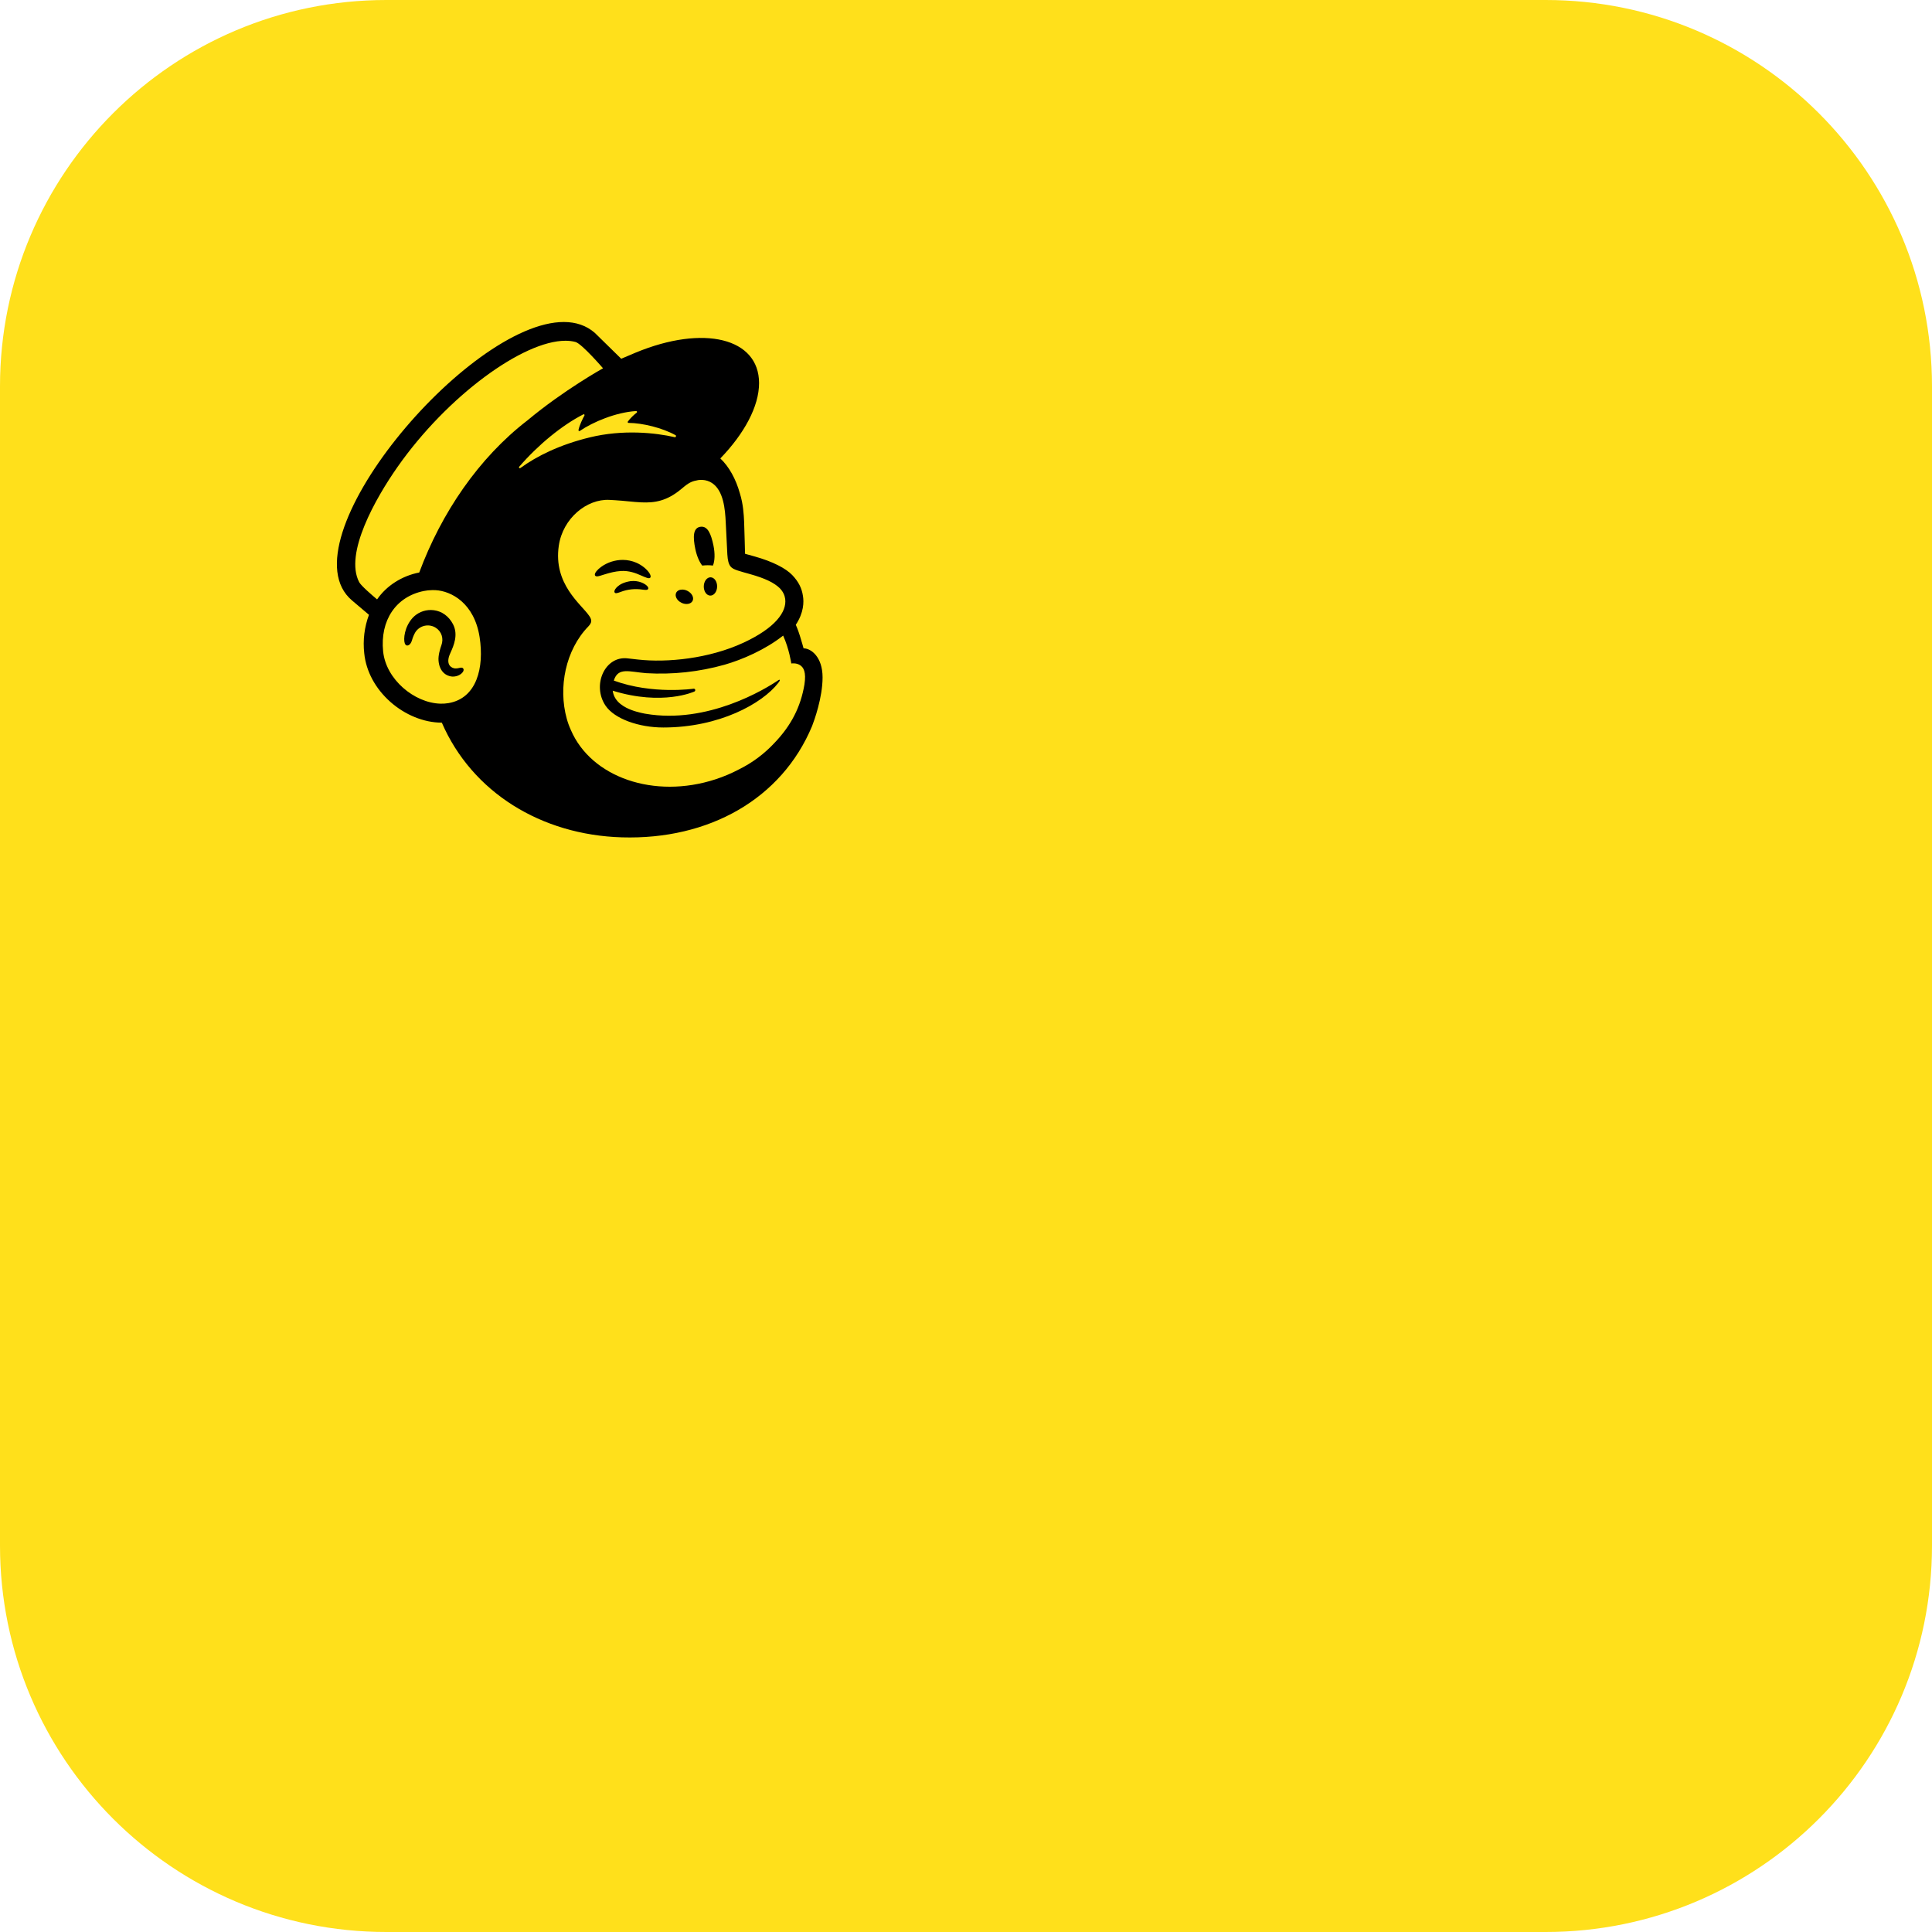
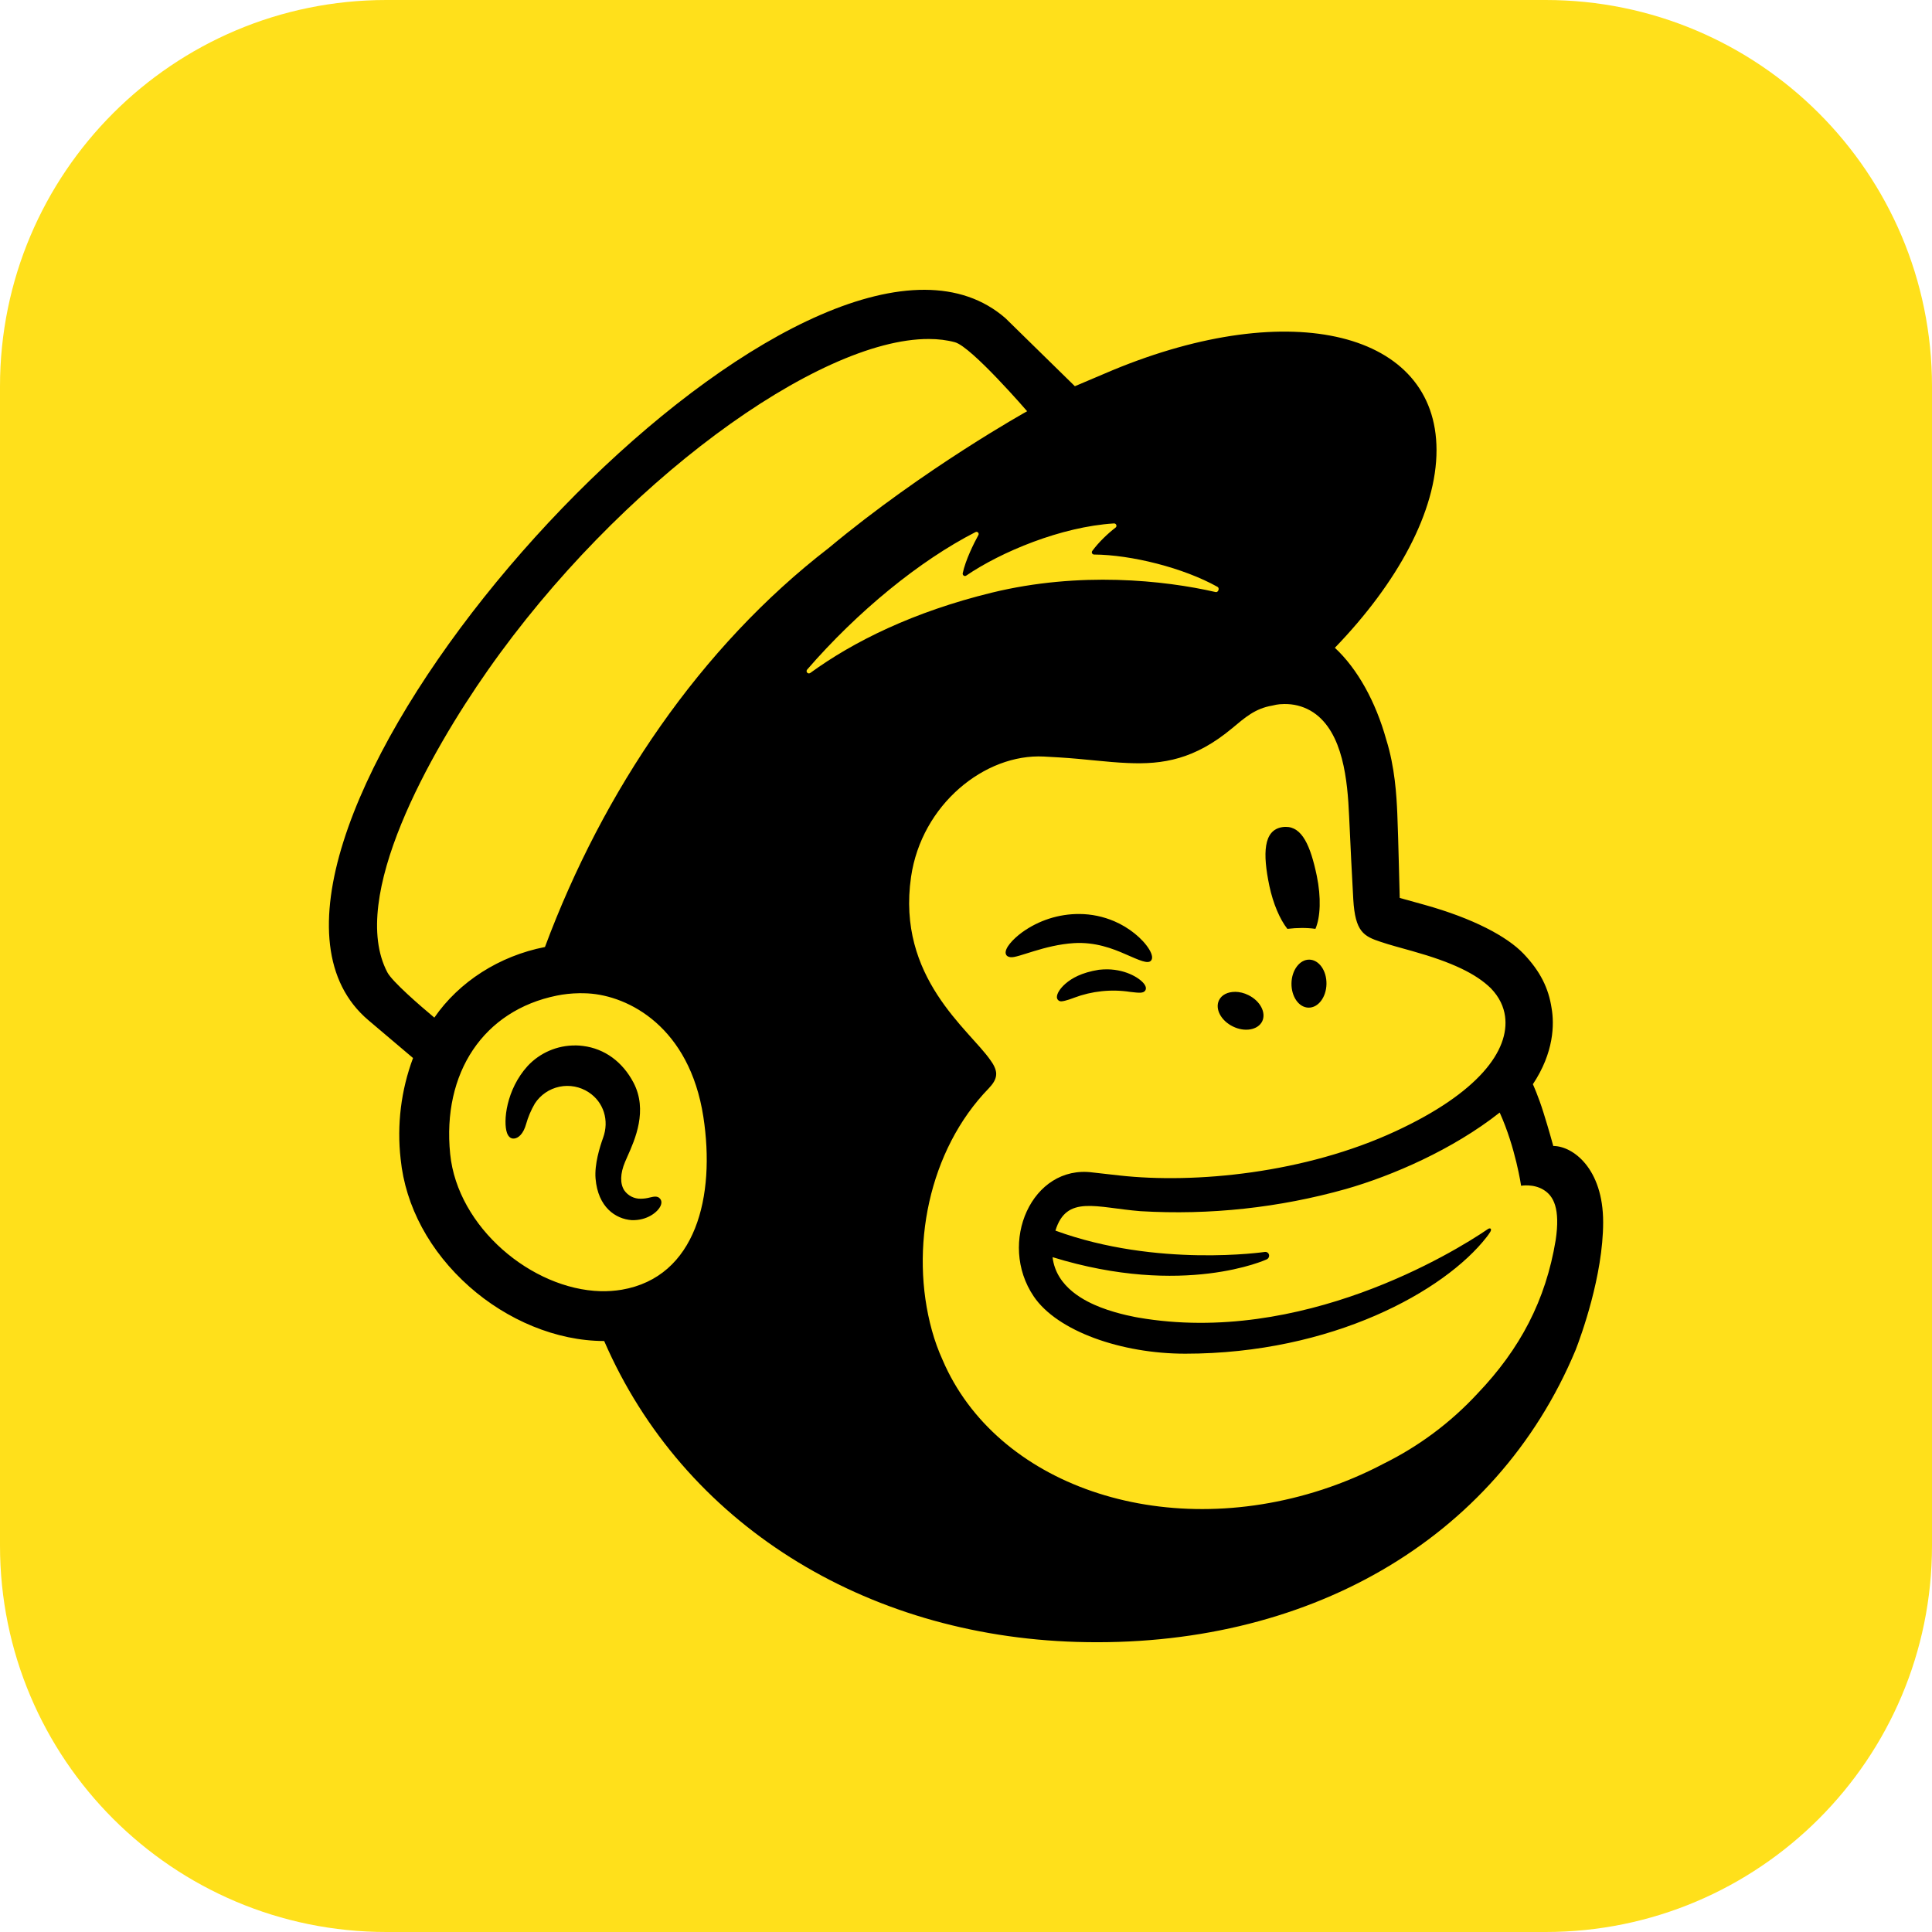
<svg xmlns="http://www.w3.org/2000/svg" viewBox="0 0 60 60">
  <rect width="60" height="60" rx="12" fill="#FFE01B" />
-   <g transform="translate(10,10) scale(0.667)" fill="#000000">
+   <g transform="translate(9,9) scale(1.75)" fill="#000000">
    <path d="M11.267 0C6.791-.015-1.82 10.246 1.397 12.964l.79.669a3.88 3.88 0 0 0-.22 1.792c.084.84.518 1.644 1.22 2.266.666.59 1.542.964 2.392.964 1.406 3.24 4.62 5.228 8.386 5.34 4.04.12 7.433-1.776 8.854-5.182.093-.24.488-1.316.488-2.267 0-.956-.54-1.352-.885-1.352-.01-.037-.078-.286-.172-.586-.093-.3-.19-.51-.19-.51.375-.563.382-1.065.332-1.35-.053-.353-.2-.653-.496-.964-.296-.311-.902-.63-1.753-.868l-.446-.124c-.002-.019-.024-1.053-.043-1.497-.014-.32-.042-.822-.197-1.315-.186-.668-.508-1.253-.911-1.627 1.112-1.152 1.806-2.422 1.804-3.511-.003-2.095-2.576-2.729-5.746-1.416l-.672.285A678.22 678.22 0 0 0 12.7.504C12.304.159 11.817.002 11.267 0zm.073.873c.166 0 .322.019.465.058.297.084 1.28 1.224 1.28 1.224s-1.826 1.013-3.52 2.426c-2.28 1.757-4.005 4.311-5.037 7.082-.811.158-1.526.618-1.963 1.253-.261-.218-.748-.64-.834-.804-.698-1.326.761-3.902 1.781-5.357C5.834 3.44 9.37.867 11.34.873zm3.286 3.273c.04-.002.06.05.028.074-.143.11-.299.26-.413.414a.04.04 0 0 0 .031.064c.659.004 1.587.235 2.192.574.041.023.012.103-.034.092-.915-.21-2.414-.369-3.97.01-1.39.34-2.45.863-3.224 1.426-.04.028-.086-.023-.055-.06.896-1.035 1.999-1.935 2.987-2.44.034-.018.07.019.052.052-.079.143-.23.447-.278.678-.007.035.032.063.062.042.615-.42 1.684-.868 2.622-.926zm3.023 3.205l.056.001a.896.896 0 0 1 .456.146c.534.355.61 1.216.638 1.845.015.36.059 1.229.074 1.478.034.571.184.651.487.751.17.057.33.098.563.164.706.198 1.125.4 1.39.658.157.162.23.333.253.497.083.608-.472 1.36-1.942 2.041-1.607.746-3.557.935-4.904.785l-.471-.053c-1.078-.145-1.693 1.247-1.046 2.201.417.615 1.552 1.015 2.688 1.015 2.604 0 4.605-1.111 5.35-2.072a.987.987 0 0 0 .06-.085c.036-.055.006-.085-.04-.054-.608.416-3.31 2.069-6.2 1.571 0 0-.351-.057-.672-.182-.255-.1-.788-.344-.853-.891 2.333.72 3.801.039 3.801.039a.072.072 0 0 0 .042-.072.067.067 0 0 0-.074-.06s-1.911.283-3.718-.378c.197-.64.72-.408 1.51-.345a11.045 11.045 0 0 0 3.647-.394c.818-.234 1.892-.697 2.727-1.356.281.618.38 1.299.38 1.299s.219-.04.4.073c.173.106.299.326.213.895-.176 1.063-.628 1.926-1.387 2.72a5.714 5.714 0 0 1-1.666 1.244c-.34.18-.704.334-1.087.46-2.863.935-5.794-.093-6.739-2.3a3.545 3.545 0 0 1-.189-.522c-.403-1.455-.06-3.2 1.008-4.299.065-.07.132-.153.132-.256 0-.087-.055-.179-.102-.243-.374-.543-1.669-1.466-1.409-3.254.187-1.284 1.31-2.189 2.357-2.135.089.004.177.01.266.015.453.027.85.085 1.223.1.625.028 1.187-.063 1.853-.618.225-.187.405-.35.71-.401.028-.005.092-.028.215-.028zm.022 2.18a.42.42 0 0 0-.06.005c-.335.054-.347.468-.228 1.04.068.32.187.595.32.765.175-.02.343-.022.498 0 .089-.205.104-.557.024-.942-.112-.535-.261-.872-.554-.868zm-3.66 1.546a1.724 1.724 0 0 0-1.016.326c-.16.117-.311.28-.29.378.008.032.031.056.088.063.131.015.592-.217 1.122-.25.374-.023.684.094.923.2.239.104.386.173.443.113.037-.038.026-.11-.031-.204-.118-.192-.36-.387-.618-.497a1.601 1.601 0 0 0-.621-.129zm4.082.81c-.171-.003-.313.186-.317.42-.004.236.131.43.303.432.172.003.314-.185.318-.42.004-.236-.132-.429-.304-.432zm-3.58.172c-.05 0-.102.002-.155.008-.311.05-.483.152-.593.247-.094.082-.152.173-.152.237a.075.075 0 0 0 .075.076c.07 0 .228-.063.228-.063a1.98 1.98 0 0 1 1.001-.104c.157.018.23.027.265-.026.01-.016.022-.049-.01-.1-.063-.103-.311-.269-.66-.275zm2.26.4c-.127 0-.235.051-.283.148-.075.154.035.363.246.466.21.104.443.063.52-.09.075-.155-.035-.364-.246-.467a.542.542 0 0 0-.237-.058zm-11.635.024c.048 0 .098 0 .149.003.73.04 1.806.6 2.052 2.19.217 1.41-.128 2.843-1.449 3.069-.123.02-.248.029-.374.026-1.22-.033-2.539-1.132-2.67-2.435-.145-1.44.591-2.548 1.894-2.811.117-.024.252-.04.398-.042zm-.07.927a1.144 1.144 0 0 0-.847.364c-.38.418-.439.988-.366 1.19.027.073.07.094.1.098.064.008.16-.039.22-.2a1.2 1.2 0 0 0 .017-.052 1.58 1.58 0 0 1 .157-.37.689.689 0 0 1 .955-.199c.266.174.369.5.255.81-.058.161-.154.469-.133.721.043.511.357.717.64.738.274.01.466-.143.515-.256.029-.067.005-.107-.011-.125-.043-.053-.113-.037-.18-.021a.638.638 0 0 1-.16.022.347.347 0 0 1-.294-.148c-.078-.12-.073-.3.013-.504.011-.028.025-.058.04-.092.138-.308.368-.825.11-1.317-.195-.37-.513-.602-.894-.65a1.135 1.135 0 0 0-.138-.01z" />
  </g>
</svg>
